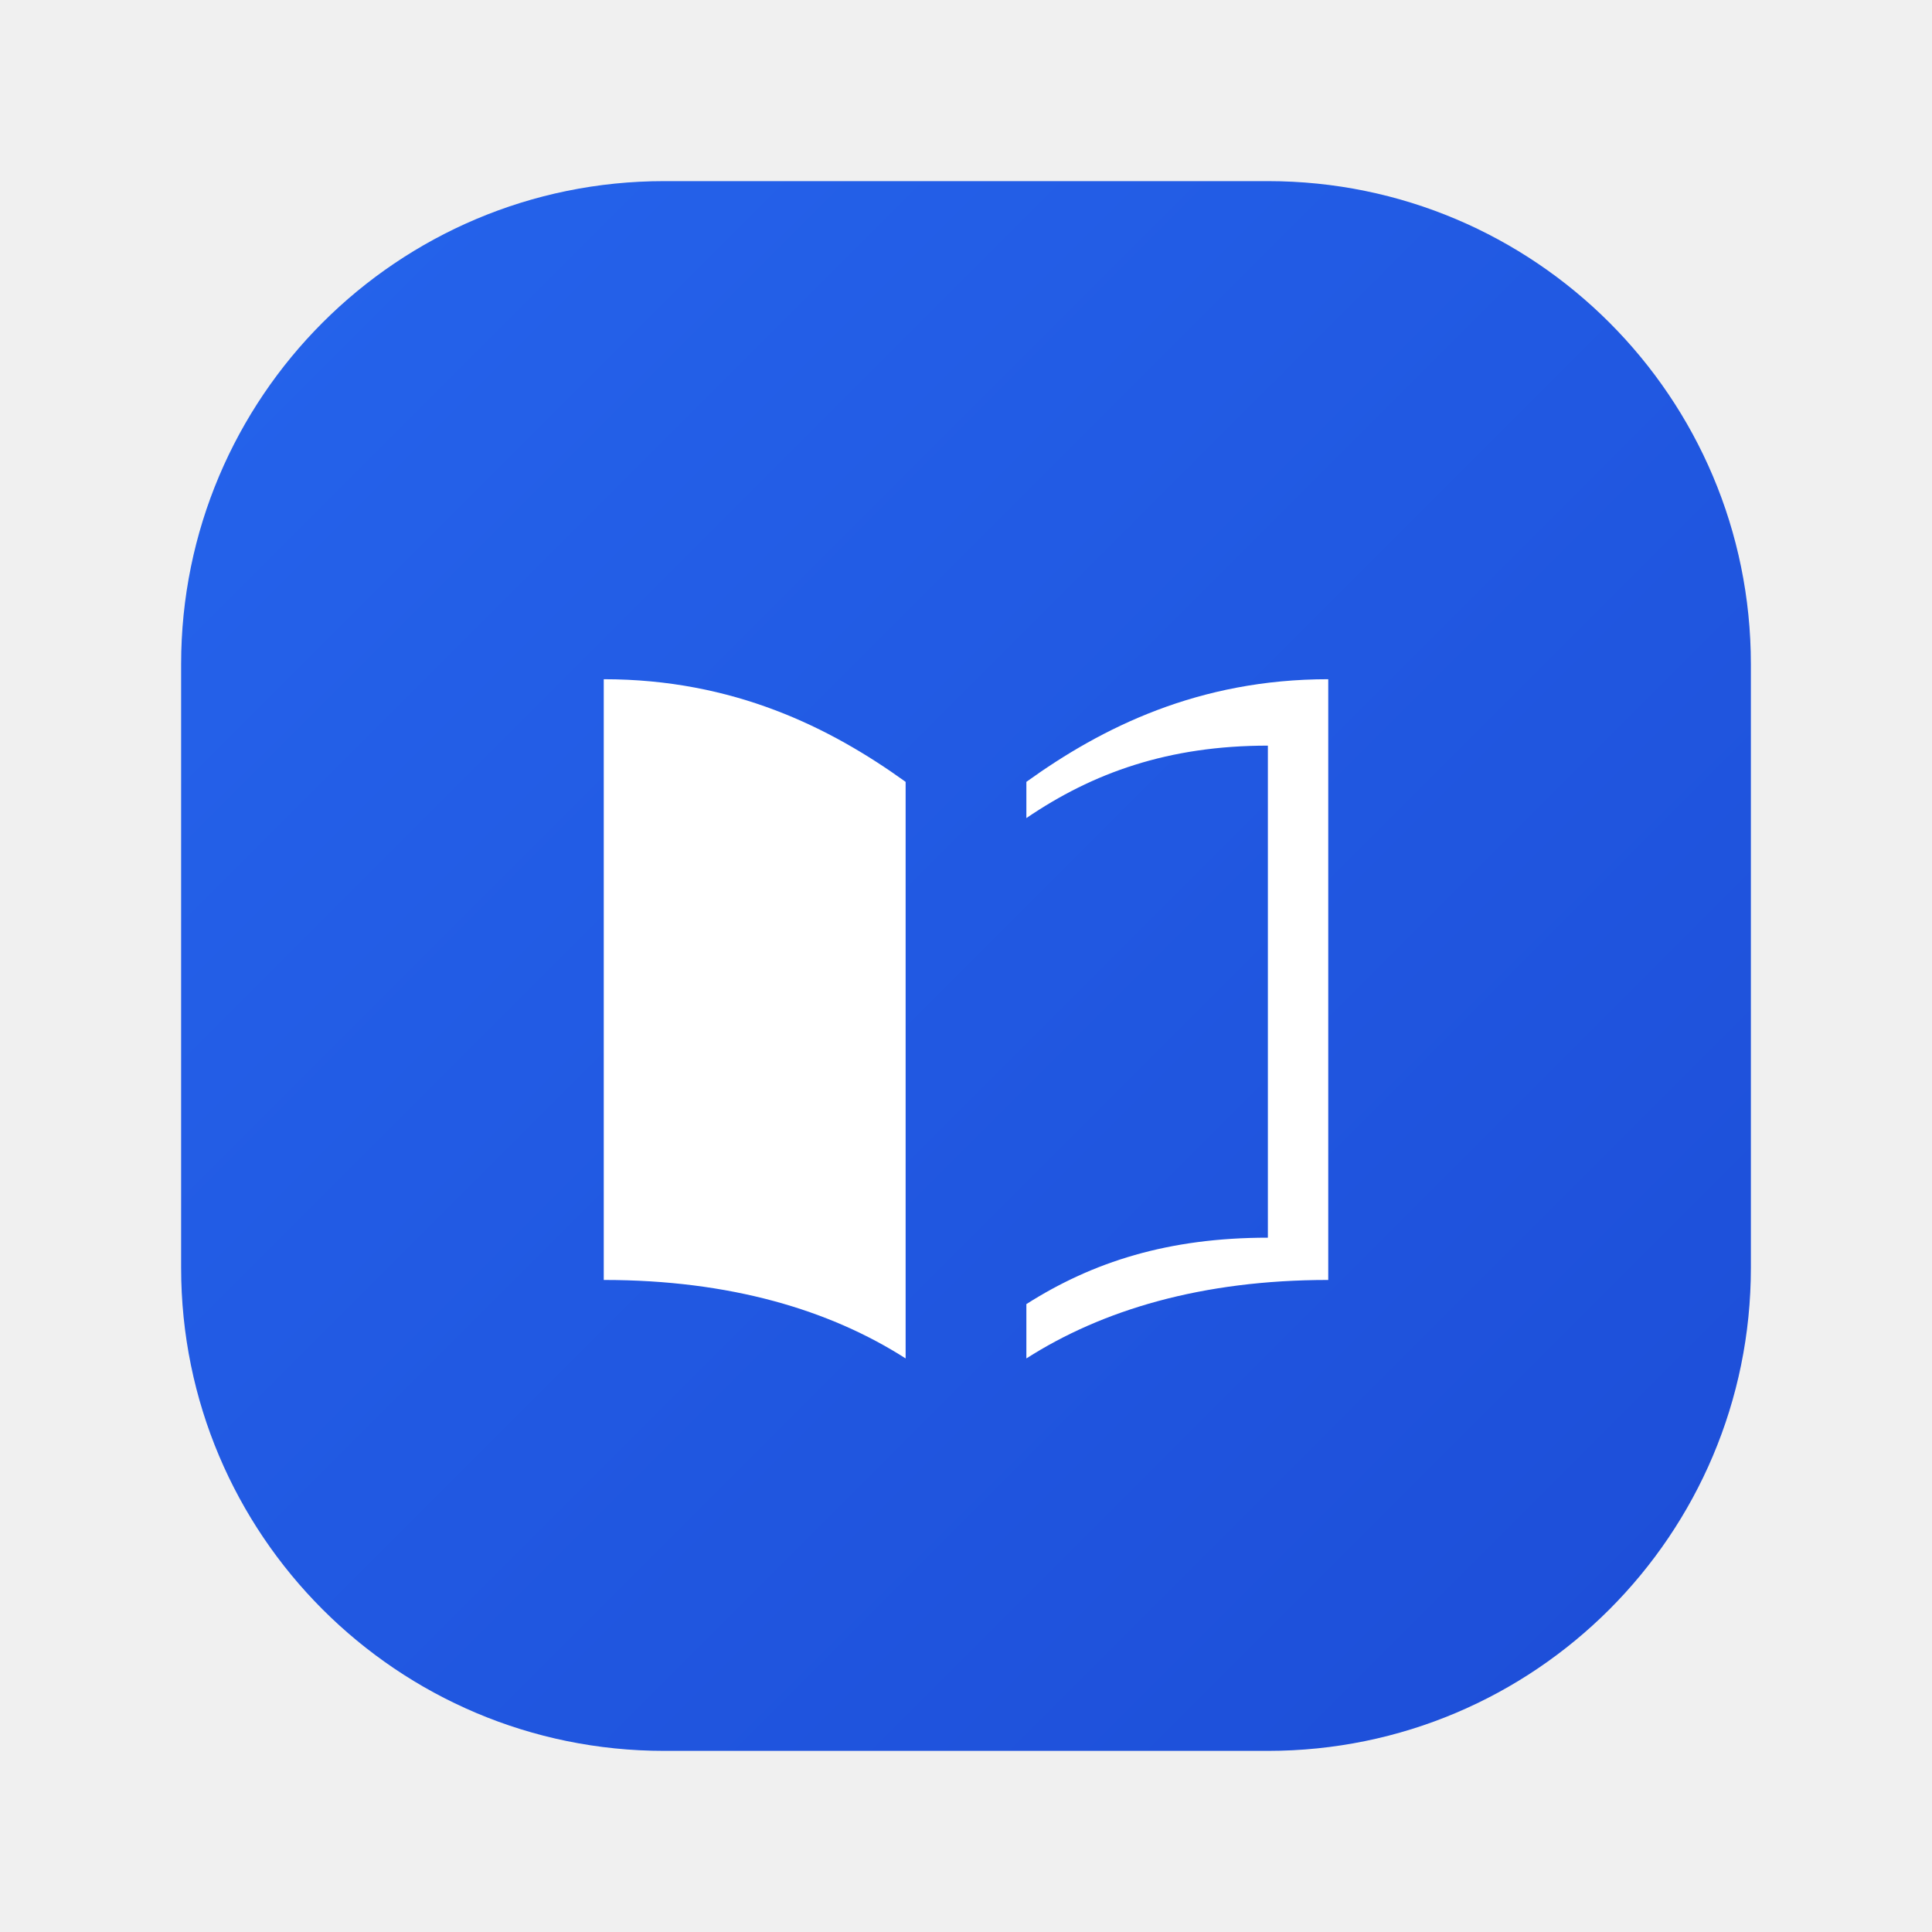
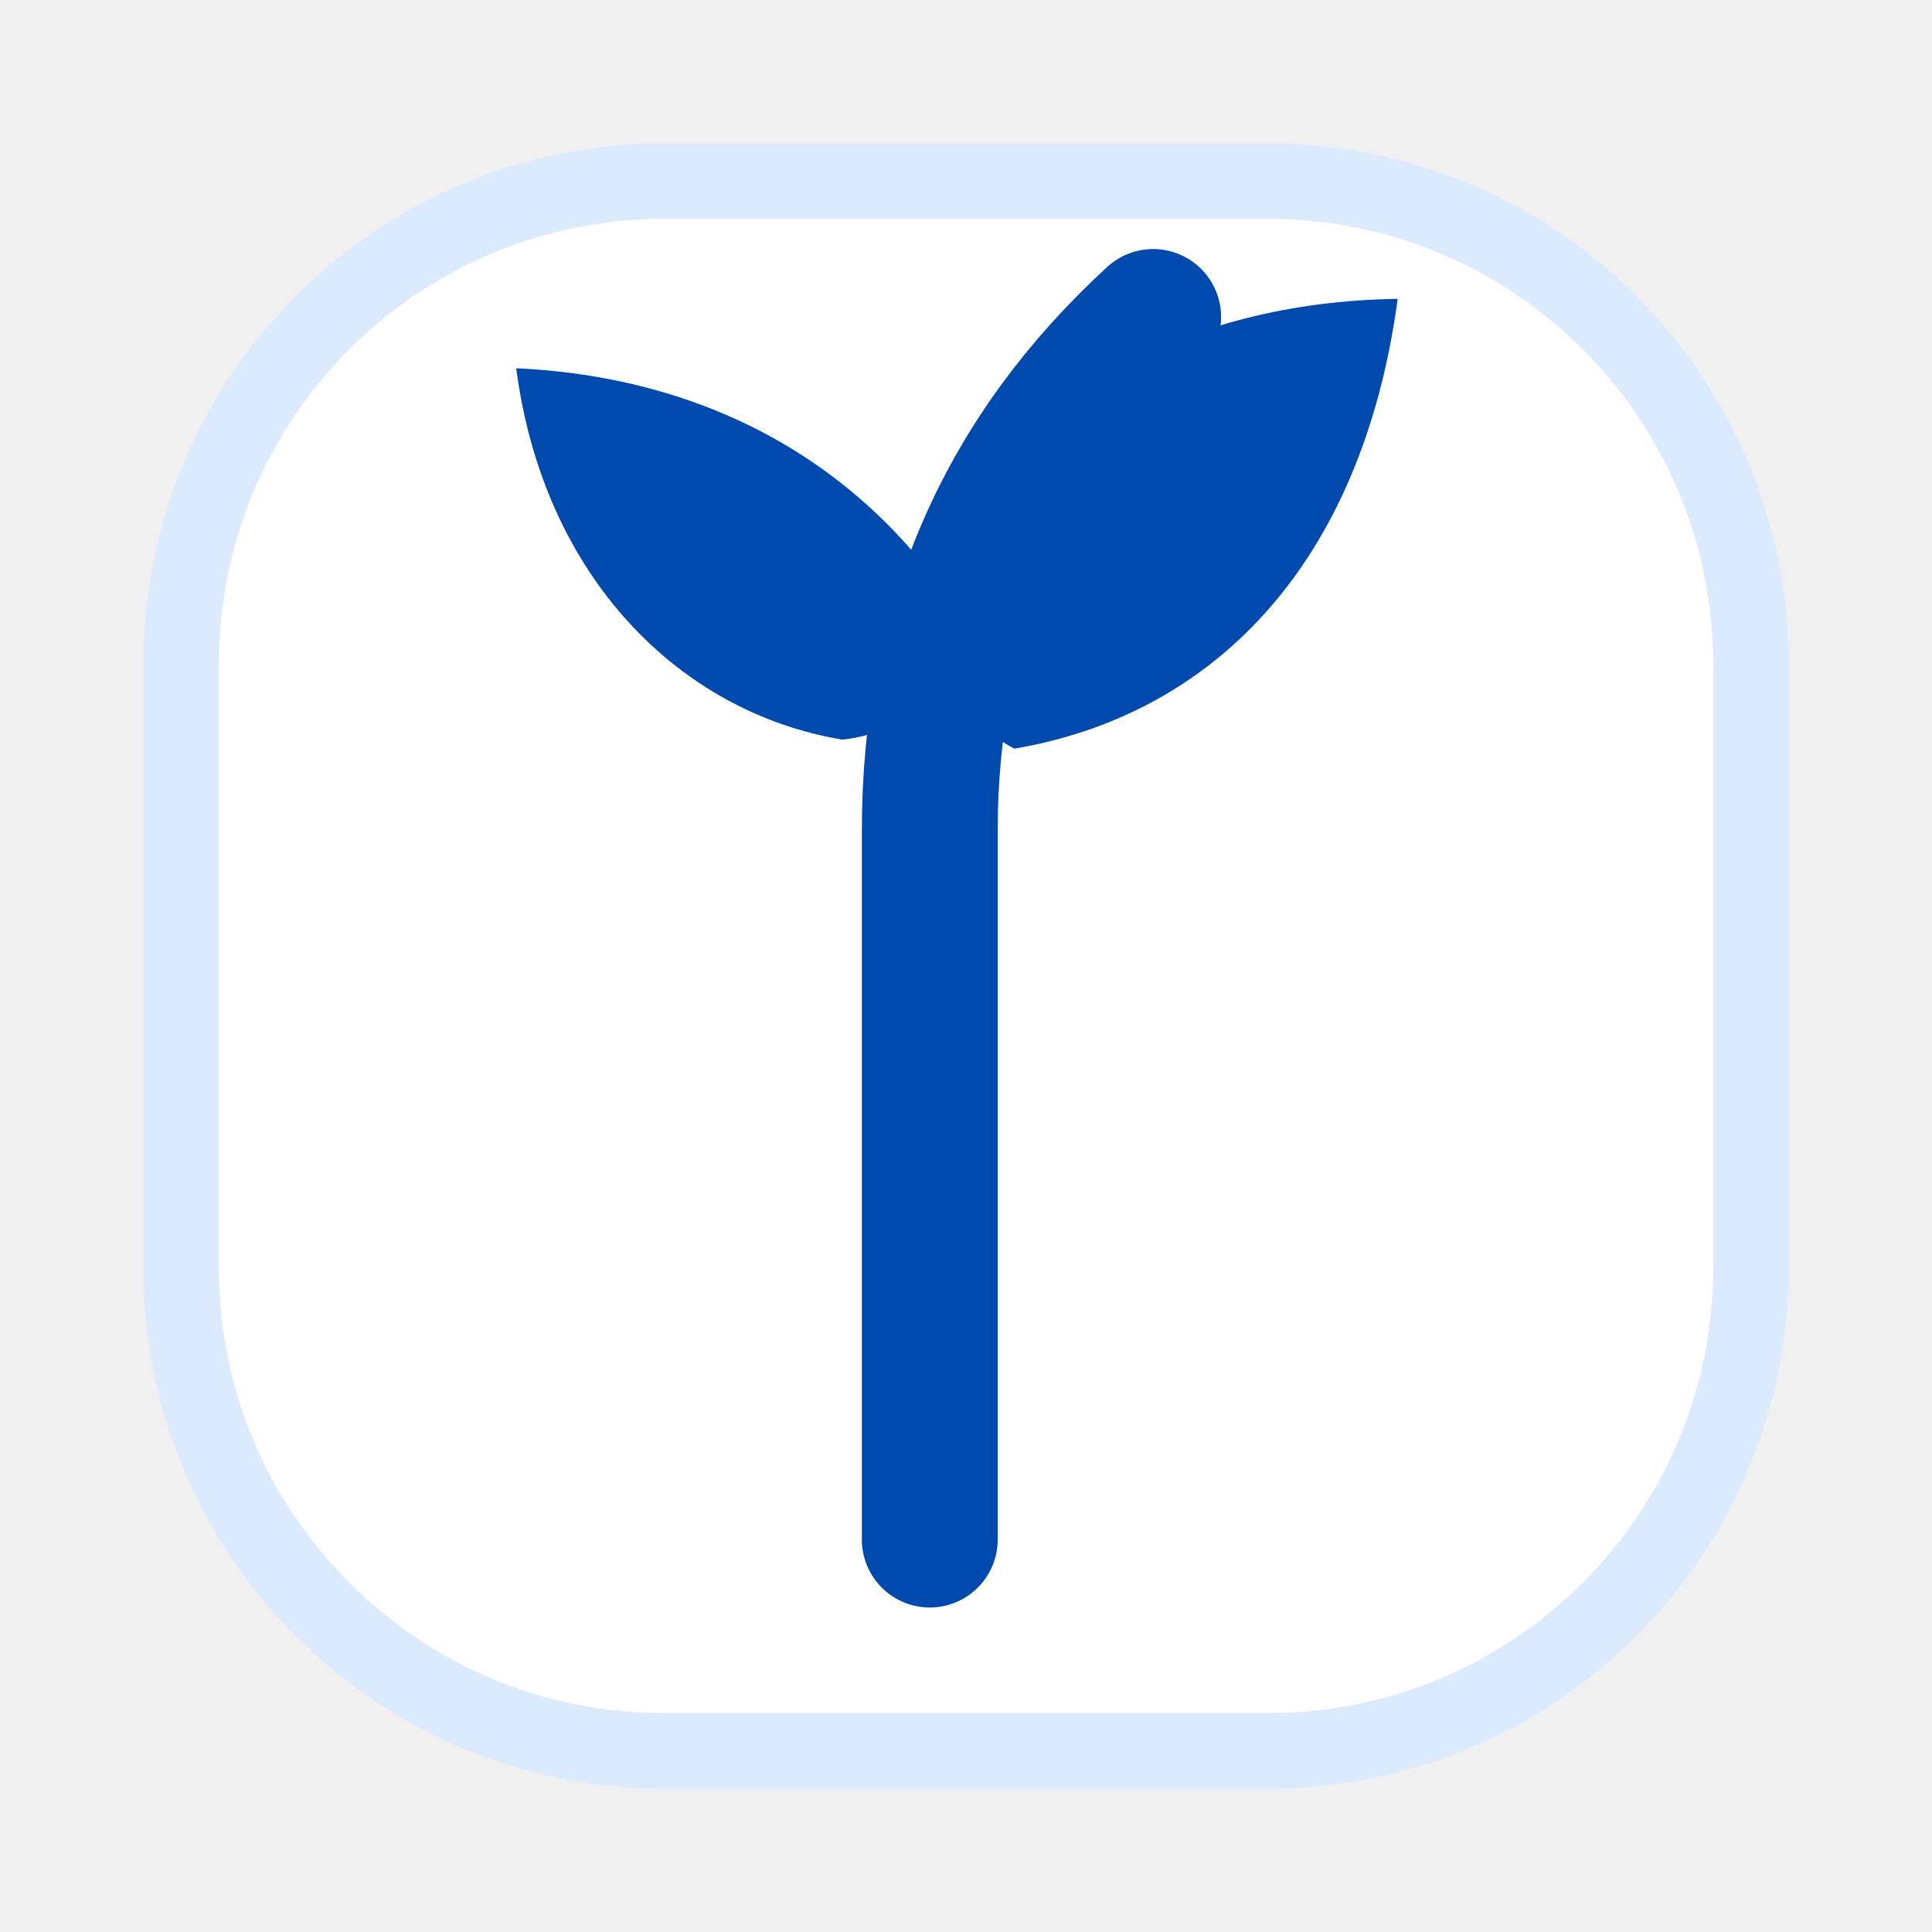
- <svg xmlns="http://www.w3.org/2000/svg" viewBox="0 0 64 64" role="img" aria-label="Uni Folia">
-   <defs>
-     <linearGradient id="g" x1="8" y1="8" x2="56" y2="56" gradientUnits="userSpaceOnUse">
-       <stop offset="0" stop-color="#2563eb" />
-       <stop offset="1" stop-color="#1d4ed8" />
-     </linearGradient>
-   </defs>
-   <rect x="6" y="6" width="52" height="52" rx="16" fill="url(#g)" />
-   <path d="M20 22.5c4.3 0 7.5 1.6 10 3.4V45c-2.5-1.6-5.8-2.6-10-2.6V22.5Zm24 0c-4.3 0-7.5 1.6-10 3.4V45c2.5-1.6 5.8-2.6 10-2.6V22.5ZM30 43.2c-2.2-1.4-4.7-2.2-8-2.2V24.7c3.3 0 5.8.9 8 2.4v16.1Zm4 0V27.1c2.2-1.5 4.7-2.4 8-2.4V41c-3.3 0-5.8.8-8 2.2Z" fill="#fff" />
+ <svg xmlns="http://www.w3.org/2000/svg" viewBox="0 0 64 64" role="img" aria-label="UniFoli">
+   <rect x="6" y="6" width="52" height="52" rx="16" fill="#ffffff" stroke="#dbeafe" stroke-width="2.5" />
+   <path d="M30.8 51V27.5c0-6.9 2.5-12.5 7.4-17" stroke="#004aad" stroke-width="4.5" stroke-linecap="round" stroke-linejoin="round" fill="none" />
+   <path d="M27.9 24.5C22.5 23.6 18 19.1 17.1 12.2c6.6.3 11.8 3.4 14.9 8.5-.7 2.3-2.1 3.6-4.1 3.8Z" fill="#004aad" />
+   <path d="M33.6 24.8c6.5-1.1 11.5-6 12.7-14.9-7.1.1-12.7 3.3-16.2 8.9.5 2.8 1.6 5 3.5 6Z" fill="#004aad" />
</svg>
